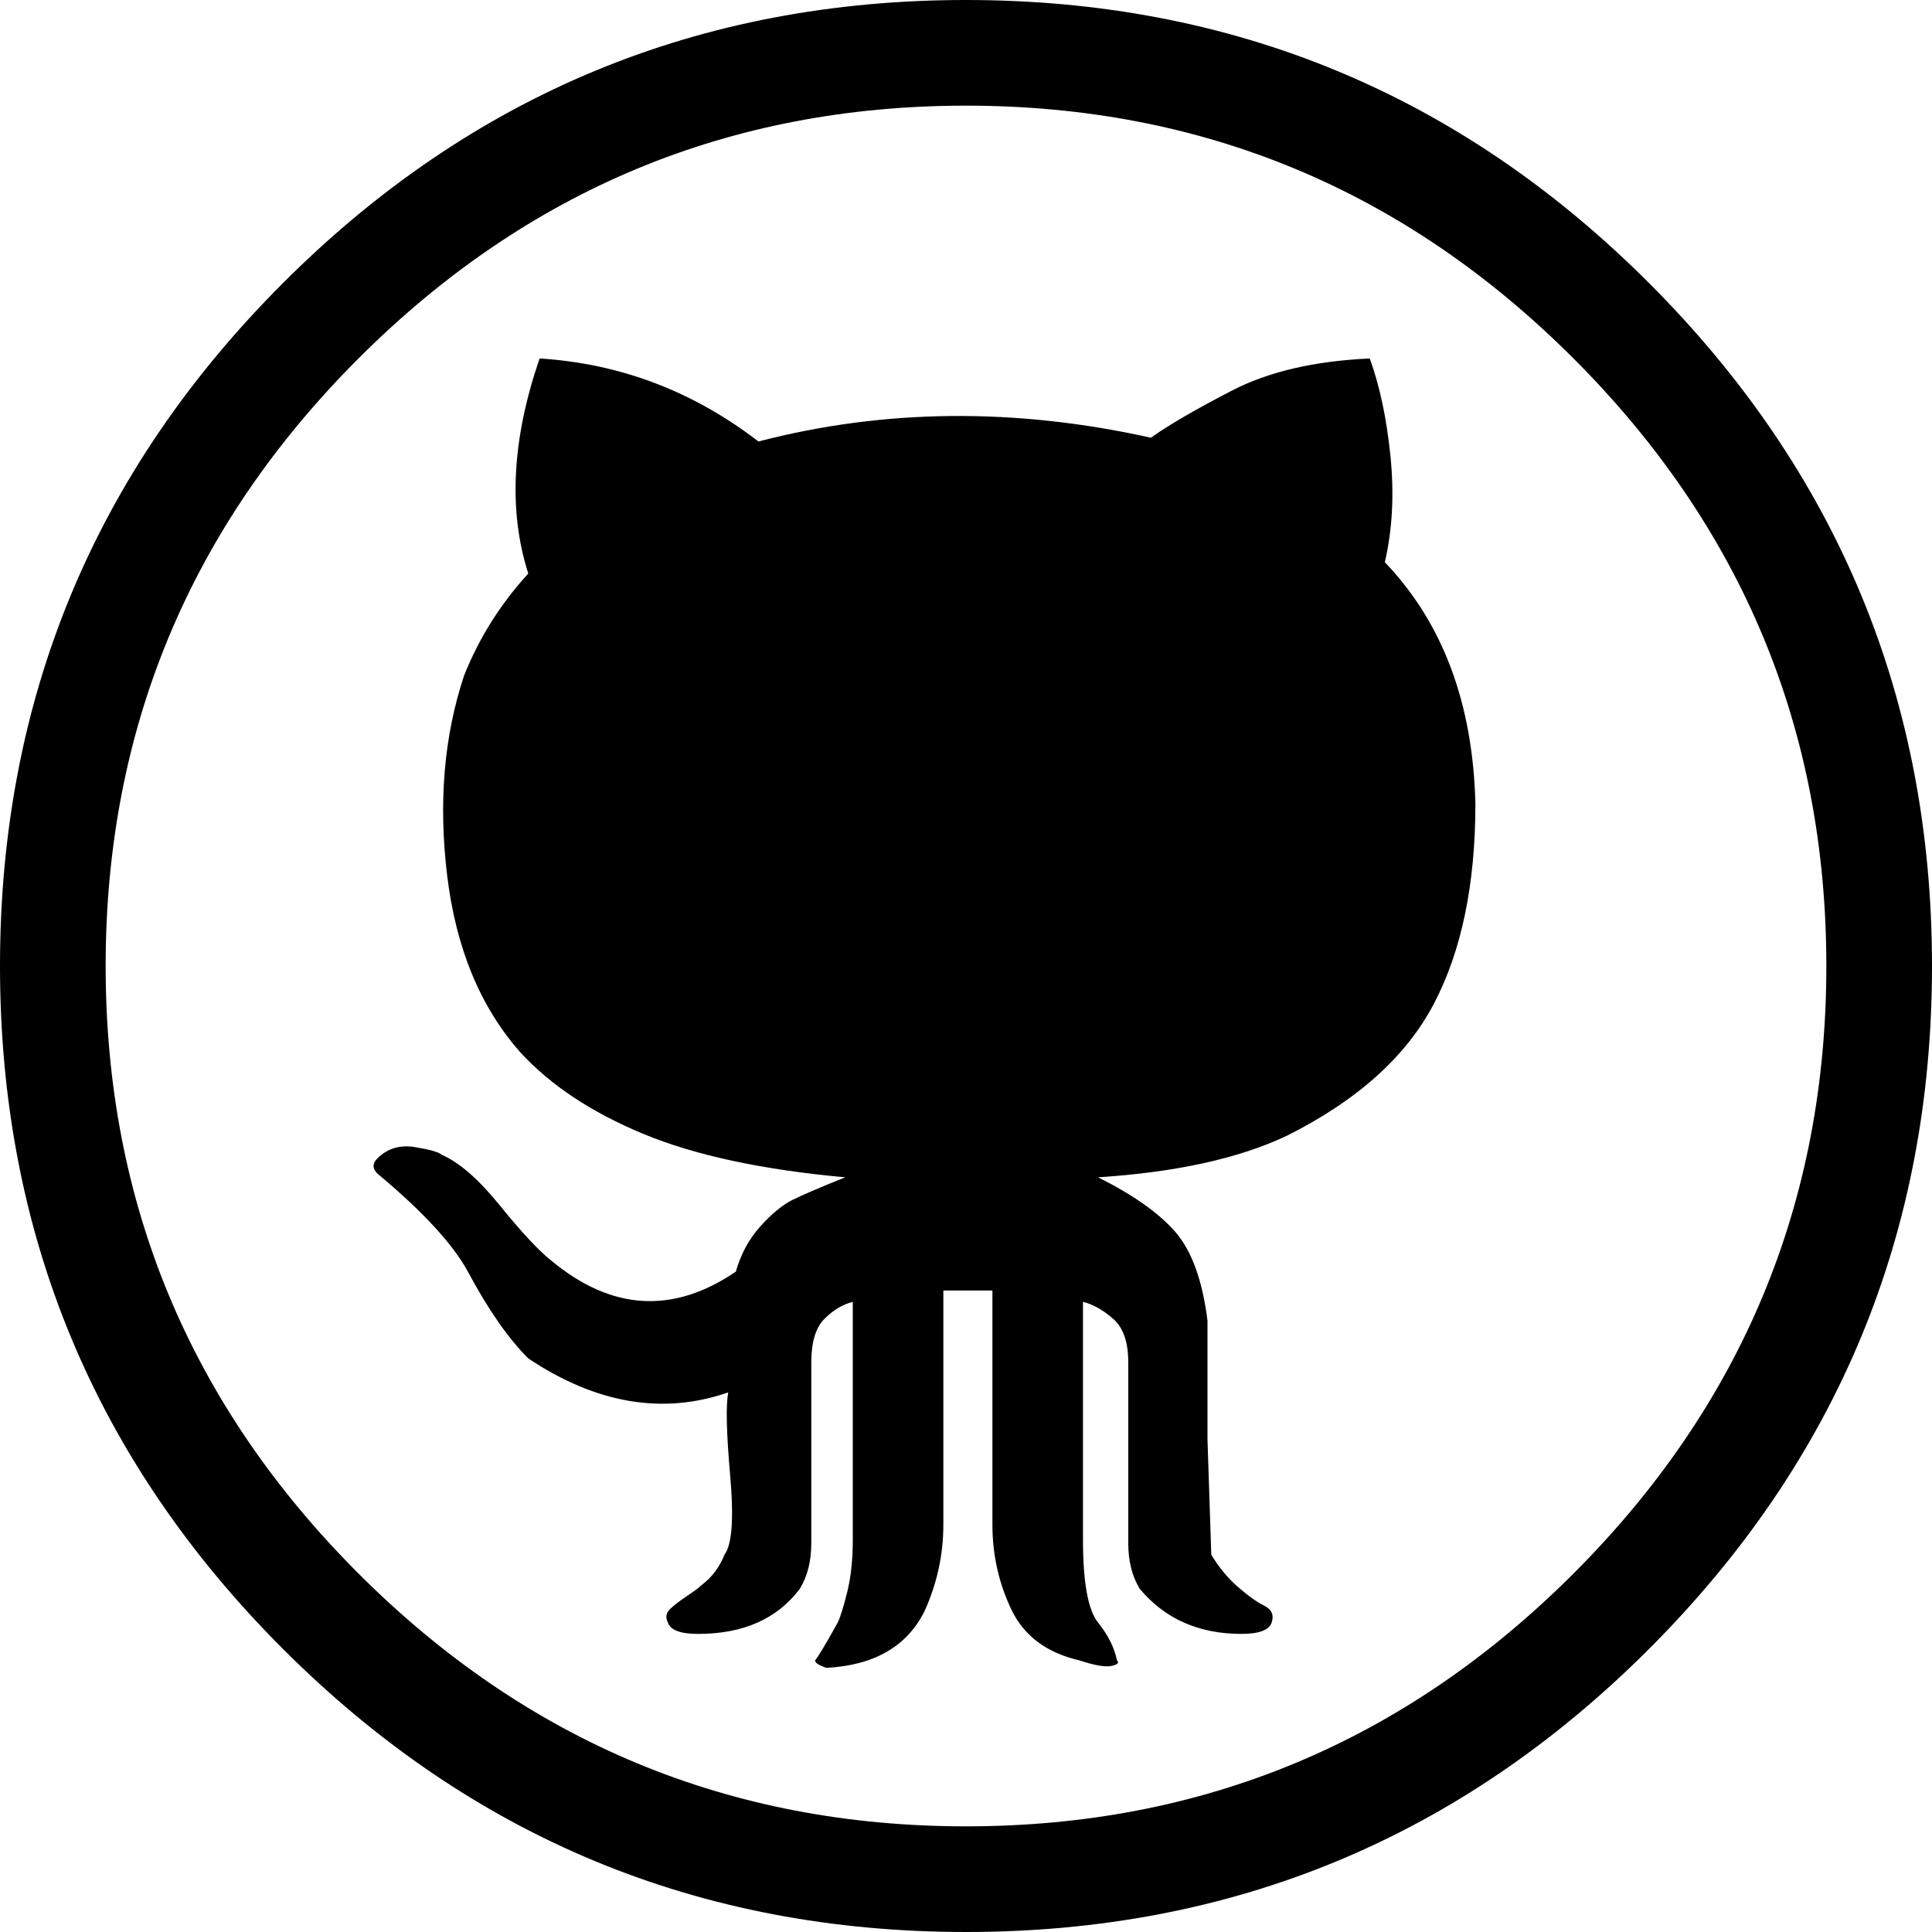
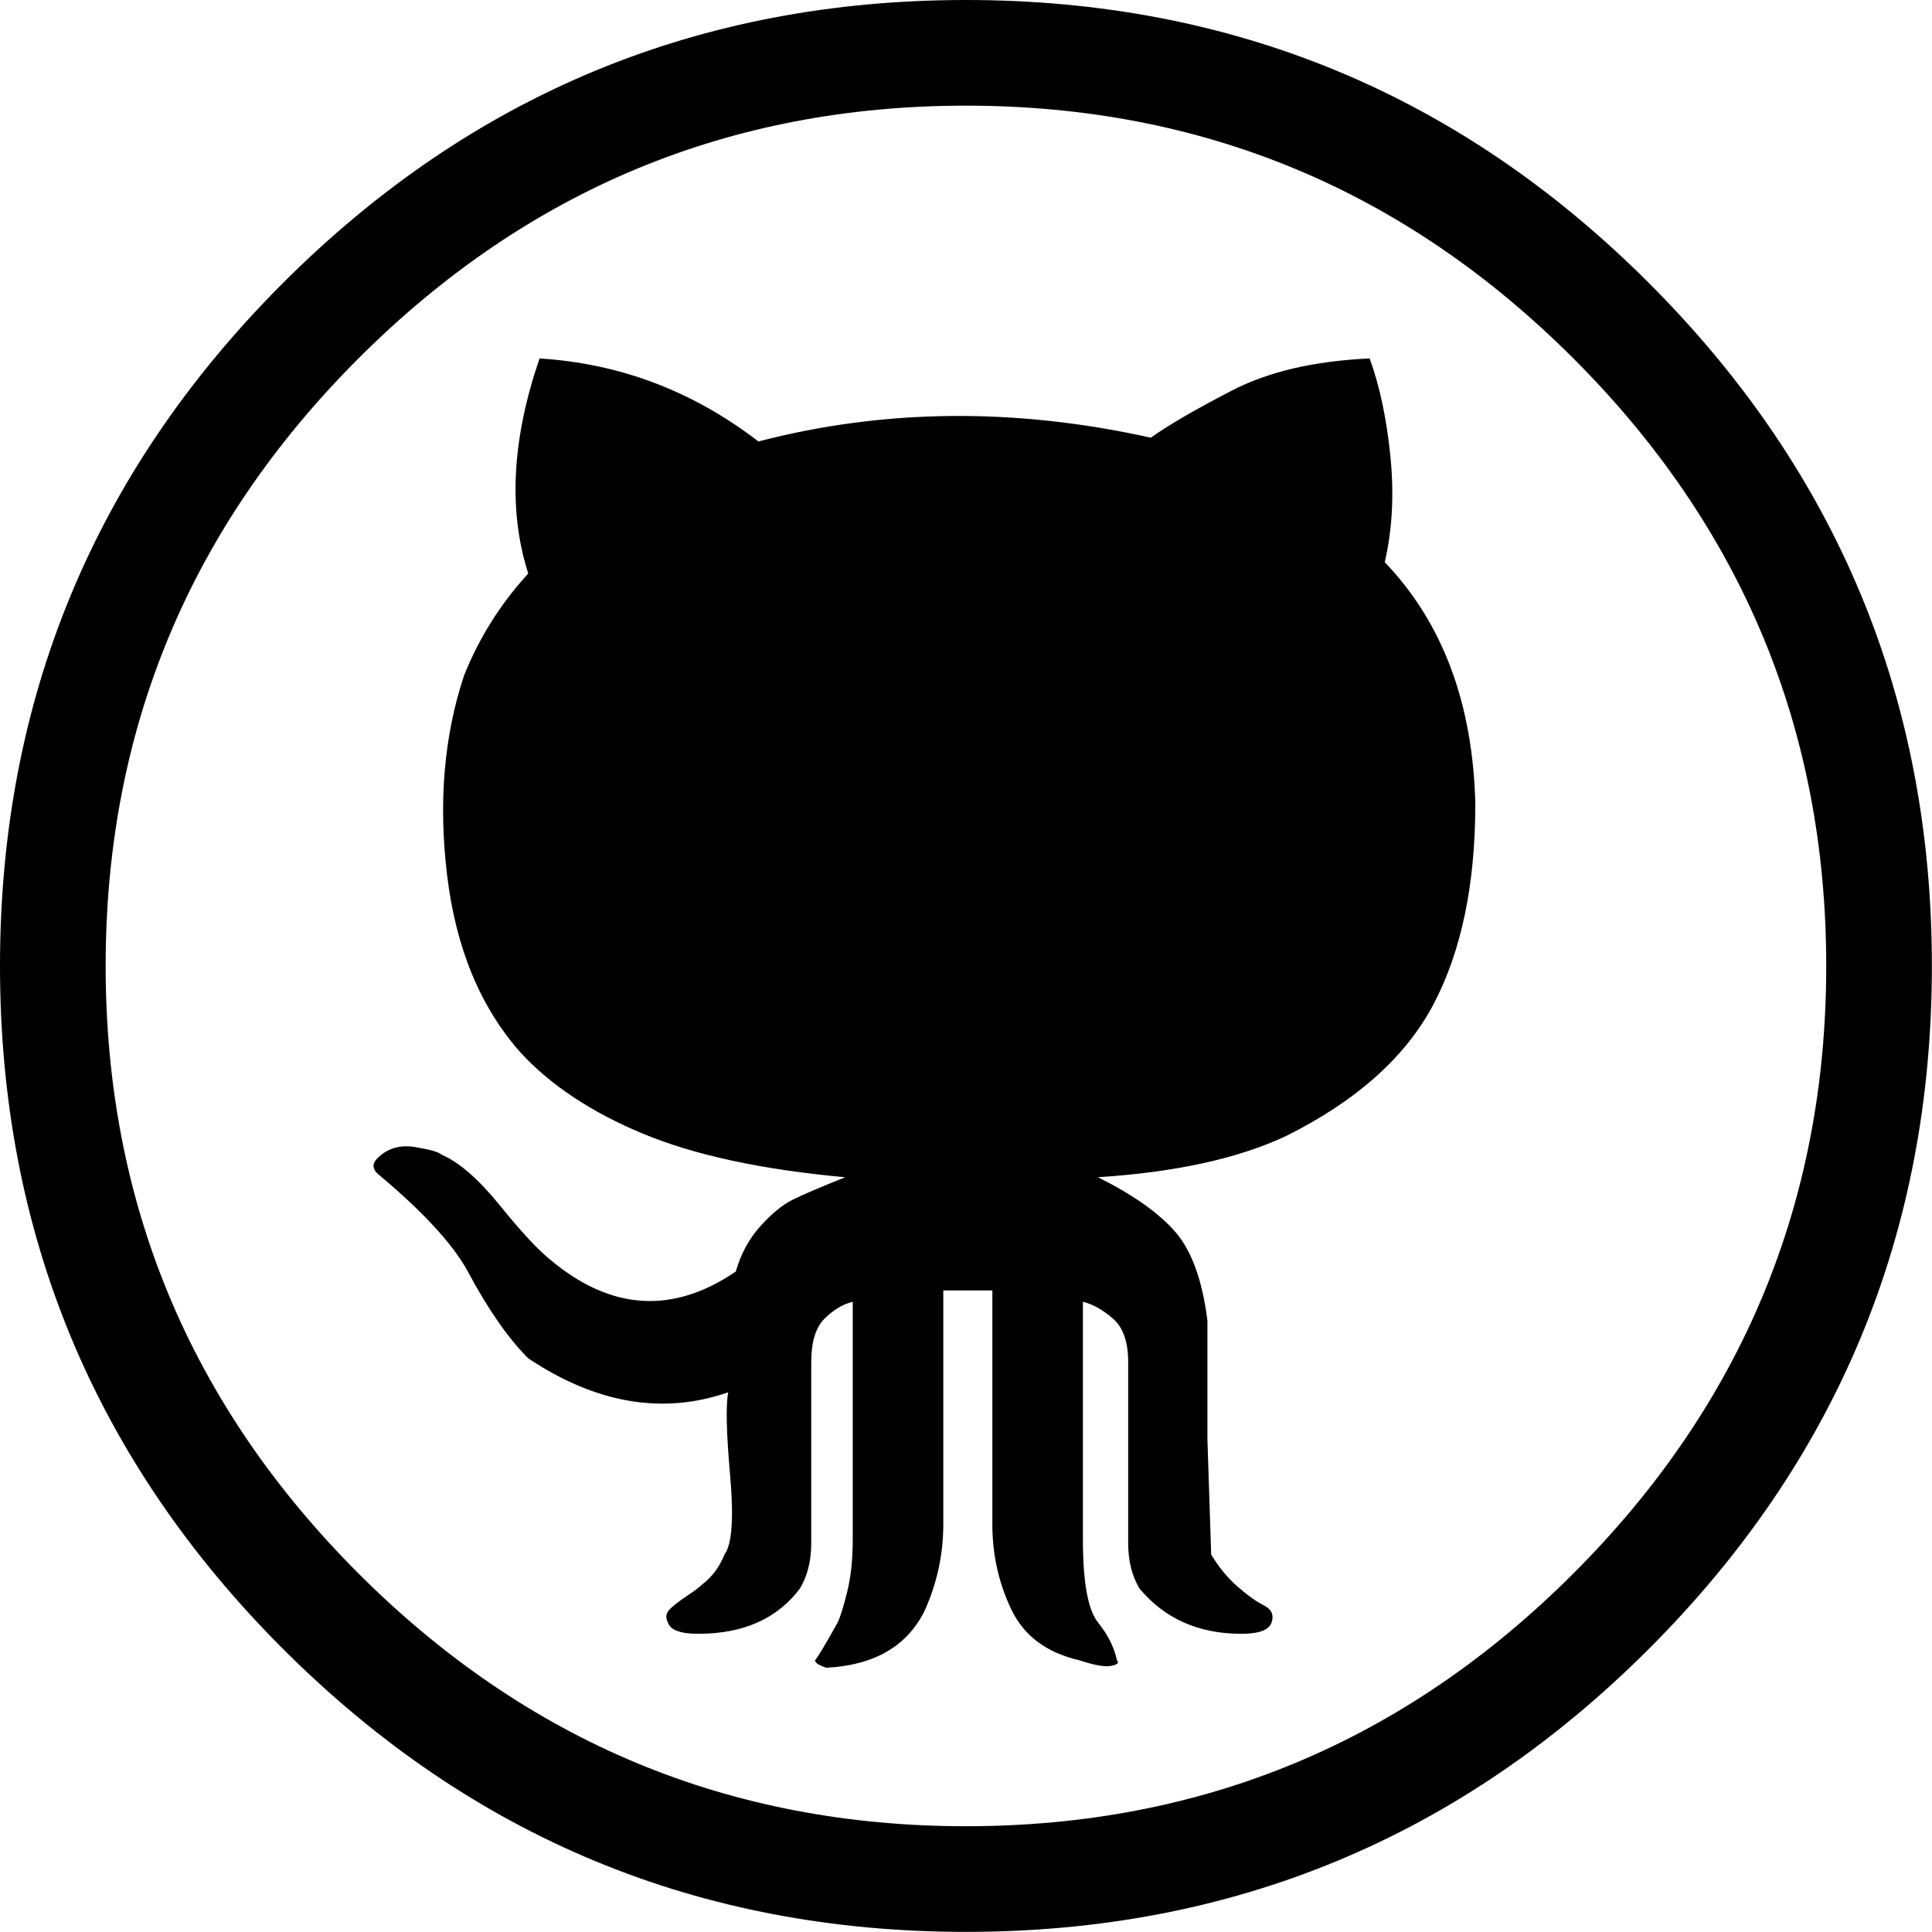
- <svg xmlns="http://www.w3.org/2000/svg" width="2500" height="2500" viewBox="0 0 999.937 999.937">
-   <path d="M0 499.968c0-138.012 48.825-255.843 146.476-353.493C244.125 48.825 361.956 0 499.969 0 637.98 0 755.811 48.825 853.462 146.475c97.649 97.65 146.475 215.481 146.475 353.493s-48.825 255.843-146.475 353.493c-97.65 97.65-215.481 146.476-353.493 146.476-138.013 0-255.844-48.825-353.493-146.476C48.825 755.812 0 637.979 0 499.968zm54.684 0c0 122.389 43.617 227.199 130.851 314.434 87.234 87.233 192.045 130.851 314.434 130.851 122.388 0 227.199-43.617 314.433-130.851 87.234-87.234 130.851-192.045 130.851-314.434 0-122.388-43.616-227.199-130.851-314.433C727.168 98.301 622.356 54.684 499.969 54.684c-122.389 0-227.199 43.617-314.434 130.851C98.301 272.769 54.684 377.58 54.684 499.968zm140.617 107.415c-2.604-2.604-2.604-5.208 0-7.812 5.207-5.208 11.718-7.161 19.529-5.859 7.812 1.302 12.369 2.604 13.671 3.906 9.114 3.906 19.205 12.694 30.271 26.366 11.066 13.671 19.855 23.11 26.366 28.318 31.248 26.04 63.146 27.993 95.696 5.859 2.604-9.114 6.836-16.926 12.694-23.437 5.858-6.51 11.393-11.066 16.601-13.671 5.209-2.604 14.323-6.51 27.343-11.718-42.967-3.906-77.795-11.393-104.486-22.46s-47.849-25.063-63.473-41.989c-20.832-23.436-33.527-54.033-38.084-91.791-4.558-37.758-1.628-72.261 8.789-103.509 7.812-19.53 18.879-37.106 33.2-52.731-10.416-32.55-8.463-69.657 5.859-111.321 41.664 2.604 79.422 16.926 113.274 42.966 65.1-16.926 132.804-17.577 203.111-1.953 9.114-6.51 23.111-14.647 41.989-24.413 18.879-9.765 42.641-15.299 71.285-16.601 5.208 14.322 8.789 31.248 10.742 50.778s.977 37.758-2.929 54.684c29.945 31.248 45.569 72.912 46.871 124.992 0 41.664-7.16 76.167-21.482 103.509s-39.711 50.127-76.167 68.354c-24.738 11.719-57.288 18.879-97.65 21.483 18.229 9.114 31.574 18.554 40.037 28.319 8.464 9.765 13.997 25.063 16.602 45.895v61.521l1.952 59.566c3.906 6.511 8.464 12.044 13.672 16.602 5.208 4.557 9.765 7.812 13.671 9.765 3.905 1.953 5.208 4.883 3.905 8.789-1.302 3.906-6.51 5.859-15.623 5.859-22.135 0-39.711-7.812-52.731-23.437-3.906-6.51-5.859-14.321-5.859-23.436v-93.744c0-10.416-2.604-17.903-7.812-22.46-5.208-4.558-10.416-7.487-15.624-8.789v123.039c0 22.134 2.604 36.456 7.812 42.966s8.463 13.021 9.766 19.53c1.302 1.302.325 2.278-2.93 2.929-3.254.65-8.788-.325-16.601-2.929-16.926-3.906-28.644-12.695-35.154-26.366-6.51-13.671-9.765-28.319-9.765-43.943V667.926H488.25v121.086c0 15.624-3.256 30.598-9.766 44.919-9.113 18.229-26.04 27.993-50.777 29.295-3.906-1.302-5.859-2.604-5.859-3.905 1.302-1.303 5.208-7.812 11.718-19.53 1.302-2.604 2.93-7.812 4.883-15.624 1.954-7.812 2.93-16.926 2.93-27.342v-123.04c-5.208 1.302-10.091 4.231-14.648 8.789s-6.836 12.044-6.836 22.46v93.744c0 9.113-1.953 16.926-5.859 23.436-11.718 15.624-29.295 23.437-52.73 23.437-9.114 0-14.322-1.953-15.624-5.859-1.303-2.604-.977-4.883.977-6.836s4.883-4.232 8.789-6.836c3.906-2.604 6.51-4.558 7.812-5.859 5.208-3.906 9.113-9.114 11.718-15.624 3.906-5.208 4.882-18.879 2.929-41.013s-2.279-36.456-.977-42.966c-33.853 11.718-68.355 5.858-103.51-17.577-10.416-10.416-20.832-25.39-31.248-44.919-7.812-14.323-23.436-31.249-46.871-50.779z" />
+ <svg xmlns="http://www.w3.org/2000/svg" width="256px" height="256px" viewBox="0 0 256 256" version="1.1">
+   <defs />
+   <g id="Page-1" stroke="none" stroke-width="1" fill="none" fill-rule="evenodd">
+     <g id="github-1" fill="#000000" fill-rule="nonzero">
+       <path d="M0,127.992 C0,92.661 12.499,62.496 37.498,37.498 C62.496,12.499 92.661,0 127.992,0 C163.323,0 193.488,12.499 218.486,37.498 C243.484,62.496 255.984,92.661 255.984,127.992 C255.984,163.323 243.485,193.488 218.486,218.486 C193.488,243.484 163.323,255.984 127.992,255.984 C92.661,255.984 62.496,243.485 37.498,218.486 C12.499,193.488 0,163.323 0,127.992 Z M13.999,127.992 C13.999,159.323 25.165,186.155 47.497,208.487 C69.829,230.819 96.66,241.985 127.992,241.985 C159.323,241.985 186.155,230.819 208.487,208.487 C230.819,186.155 241.985,159.323 241.985,127.992 C241.985,96.66 230.819,69.829 208.487,47.497 C186.155,25.165 159.323,13.999 127.992,13.999 C96.66,13.999 69.829,25.165 47.497,47.497 C25.165,69.829 13.999,96.66 13.999,127.992 Z M49.997,155.49 C49.33,154.823 49.33,154.157 49.997,153.49 C51.33,152.157 52.997,151.657 54.996,151.99 C56.996,152.324 58.163,152.657 58.496,152.99 C60.829,153.99 63.413,156.24 66.246,159.74 C69.079,163.24 71.329,165.656 72.995,166.989 C80.995,173.656 89.161,174.156 97.494,168.489 C98.16,166.156 99.244,164.156 100.743,162.489 C102.243,160.823 103.66,159.656 104.993,158.99 C106.327,158.323 108.66,157.323 111.993,155.99 C100.993,154.99 92.077,153.073 85.244,150.24 C78.412,147.407 72.995,143.824 68.995,139.491 C63.662,133.491 60.412,125.658 59.246,115.992 C58.079,106.326 58.829,97.494 61.496,89.494 C63.496,84.494 66.329,79.995 69.995,75.995 C67.329,67.662 67.828,58.163 71.495,47.497 C82.161,48.163 91.827,51.83 100.493,58.496 C117.159,54.163 134.491,53.996 152.489,57.996 C154.823,56.329 158.406,54.246 163.239,51.746 C168.072,49.246 174.155,47.83 181.488,47.496 C182.821,51.163 183.738,55.496 184.238,60.496 C184.738,65.495 184.488,70.162 183.488,74.495 C191.154,82.494 195.153,93.16 195.487,106.493 C195.487,117.159 193.654,125.991 189.987,132.991 C186.321,139.991 179.821,145.823 170.489,150.49 C164.156,153.49 155.823,155.323 145.49,155.989 C150.157,158.322 153.573,160.739 155.74,163.239 C157.906,165.739 159.323,169.655 159.99,174.988 L159.99,190.737 L160.489,205.986 C161.489,207.653 162.656,209.07 163.99,210.236 C165.323,211.403 166.489,212.236 167.489,212.736 C168.489,213.236 168.823,213.986 168.489,214.986 C168.156,215.986 166.822,216.486 164.489,216.486 C158.823,216.486 154.323,214.486 150.99,210.486 C149.99,208.82 149.49,206.82 149.49,204.487 L149.49,180.488 C149.49,177.822 148.824,175.905 147.491,174.738 C146.157,173.572 144.824,172.822 143.491,172.488 L143.491,203.986 C143.491,209.653 144.157,213.319 145.491,214.986 C146.824,216.652 147.657,218.319 147.991,219.985 C148.324,220.319 148.074,220.569 147.241,220.735 C146.408,220.902 144.991,220.652 142.991,219.985 C138.658,218.985 135.658,216.735 133.991,213.236 C132.325,209.736 131.492,205.986 131.492,201.986 L131.492,170.989 L124.992,170.989 L124.992,201.987 C124.992,205.987 124.158,209.82 122.492,213.486 C120.159,218.153 115.826,220.653 109.493,220.986 C108.493,220.653 107.993,220.319 107.993,219.986 C108.326,219.653 109.326,217.986 110.993,214.986 C111.326,214.32 111.743,212.987 112.243,210.987 C112.743,208.987 112.993,206.654 112.993,203.987 L112.993,172.489 C111.66,172.822 110.41,173.572 109.243,174.739 C108.077,175.906 107.493,177.822 107.493,180.489 L107.493,204.487 C107.493,206.82 106.993,208.82 105.993,210.487 C102.993,214.487 98.494,216.487 92.494,216.487 C90.161,216.487 88.828,215.987 88.495,214.987 C88.161,214.32 88.244,213.737 88.745,213.237 C89.245,212.737 89.995,212.153 90.995,211.487 C91.995,210.82 92.661,210.32 92.995,209.987 C94.328,208.987 95.327,207.654 95.994,205.987 C96.994,204.654 97.244,201.154 96.744,195.488 C96.244,189.821 96.161,186.155 96.494,184.488 C87.828,187.488 78.995,185.988 69.996,179.989 C67.329,177.322 64.663,173.489 61.996,168.489 C59.996,164.823 55.996,160.49 49.997,155.49 Z" id="Shape" />
+     </g>
+   </g>
</svg>
